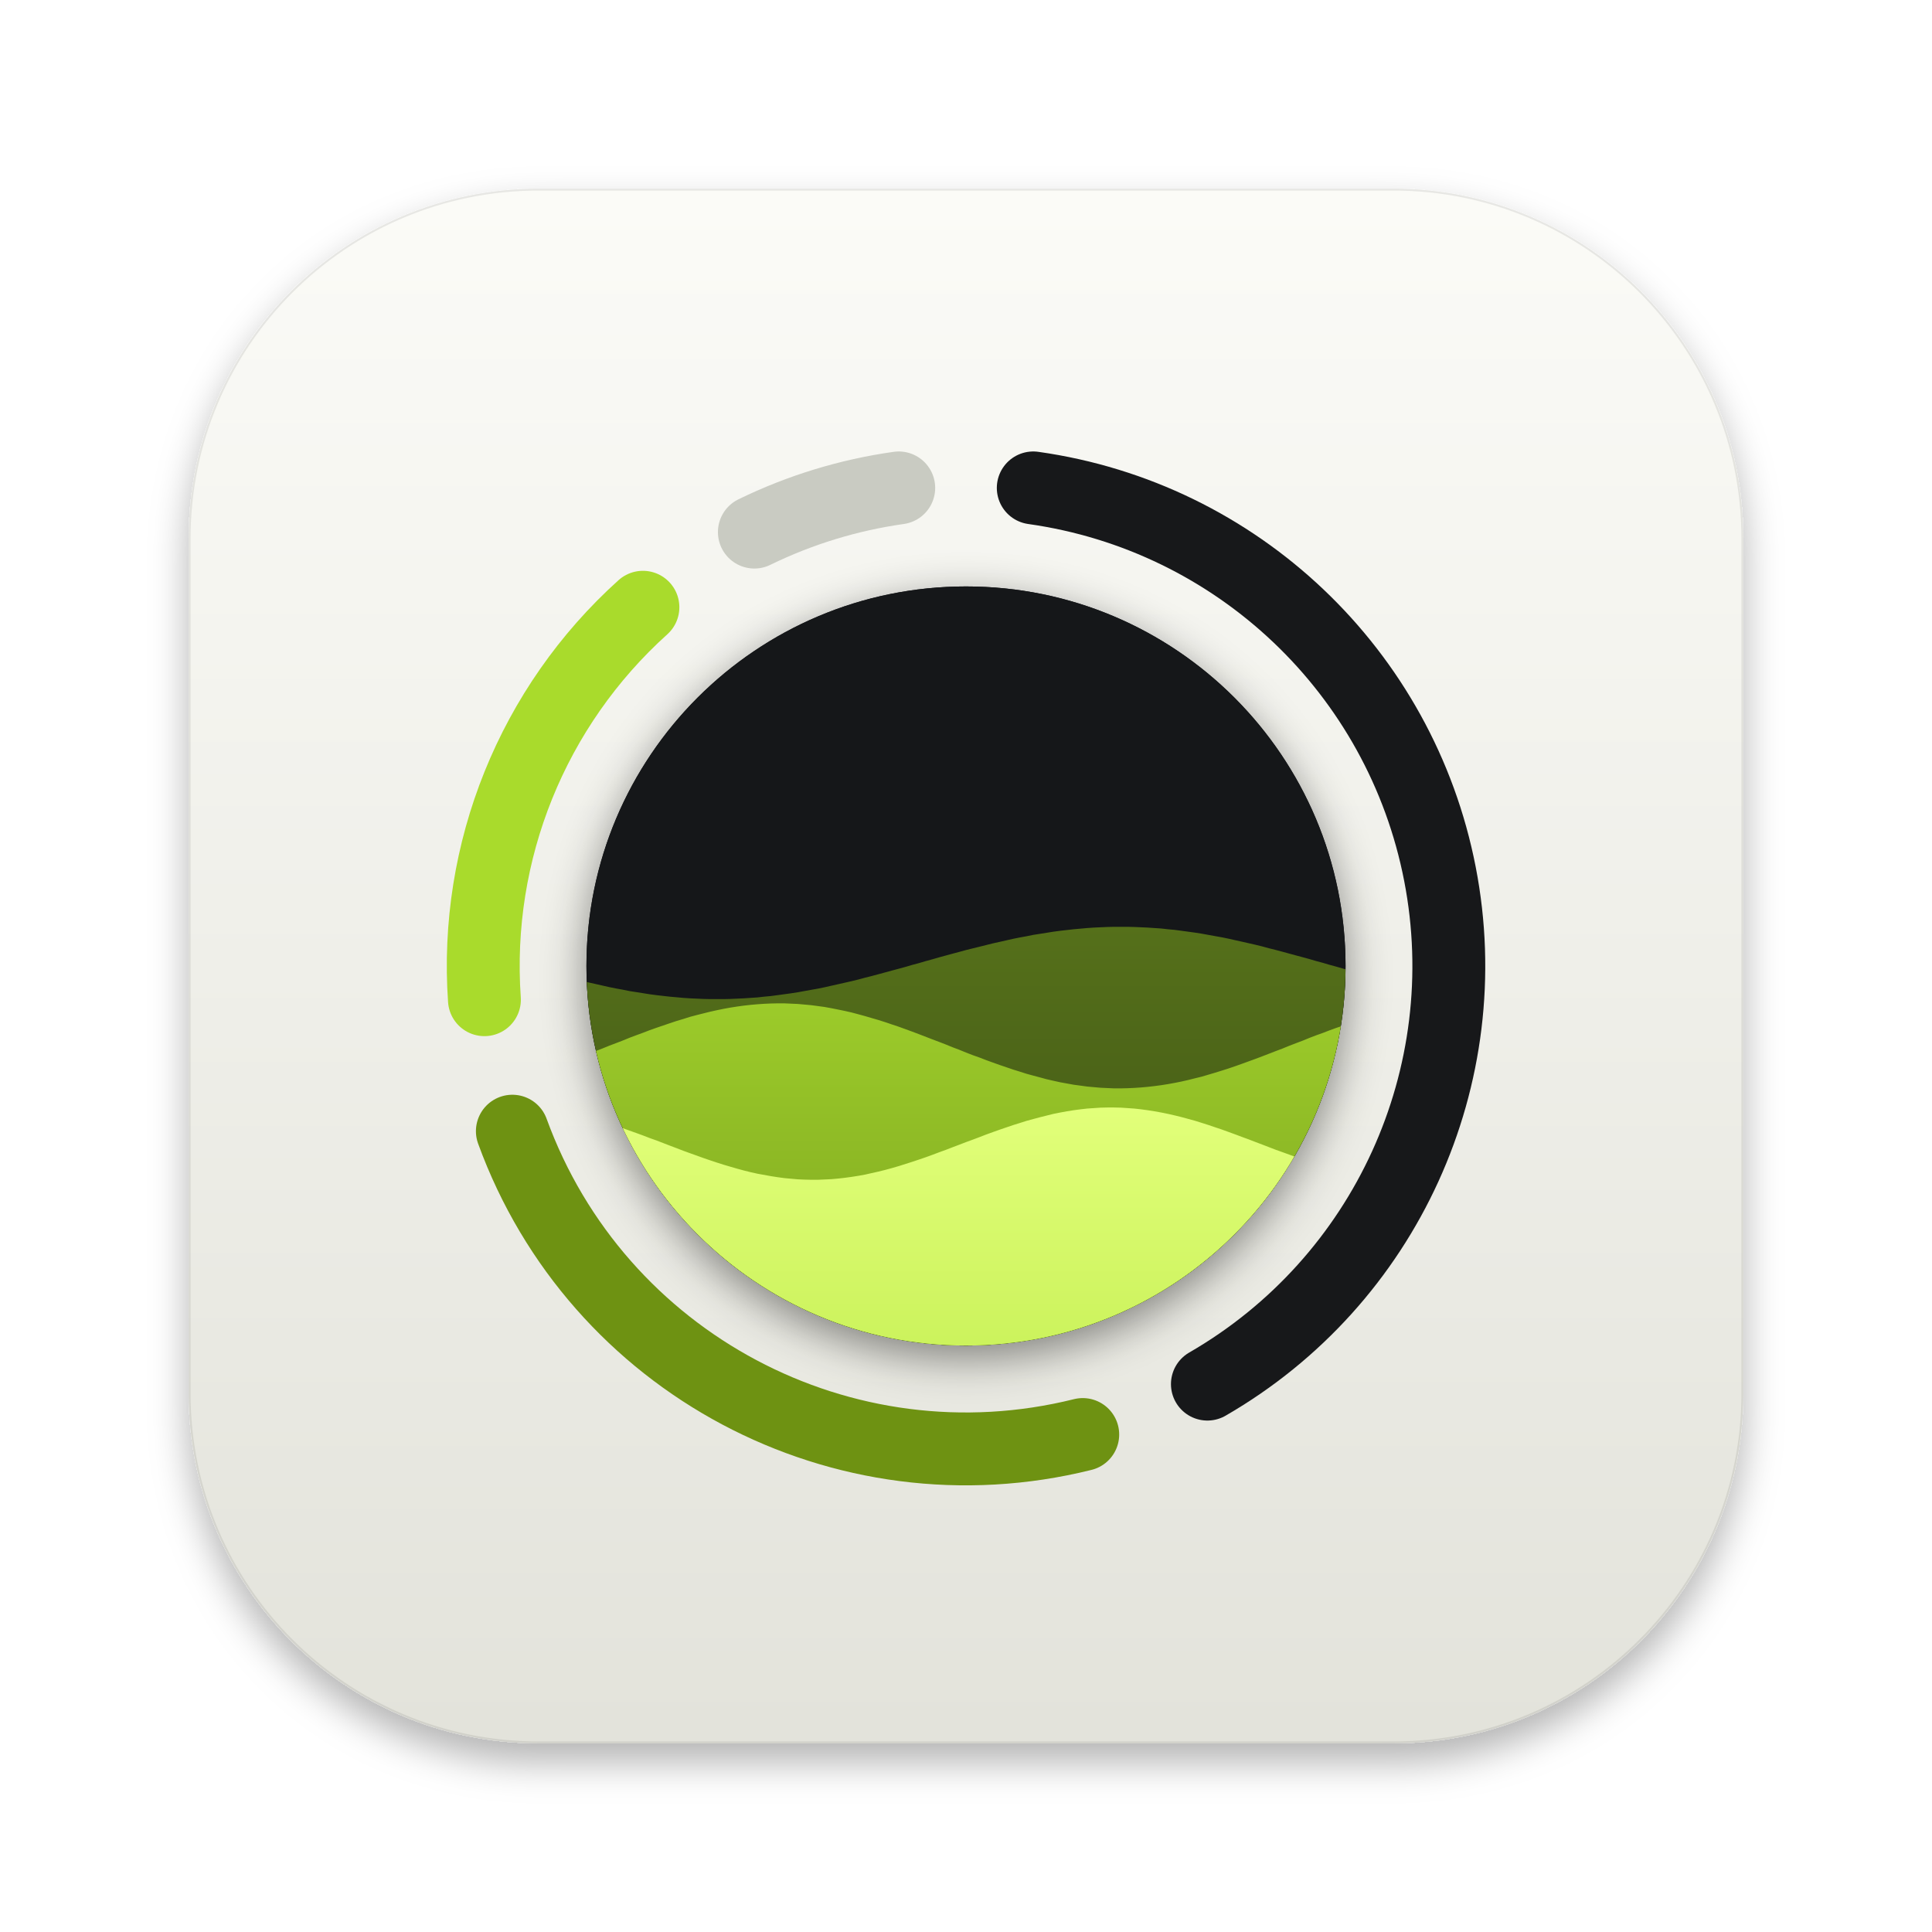
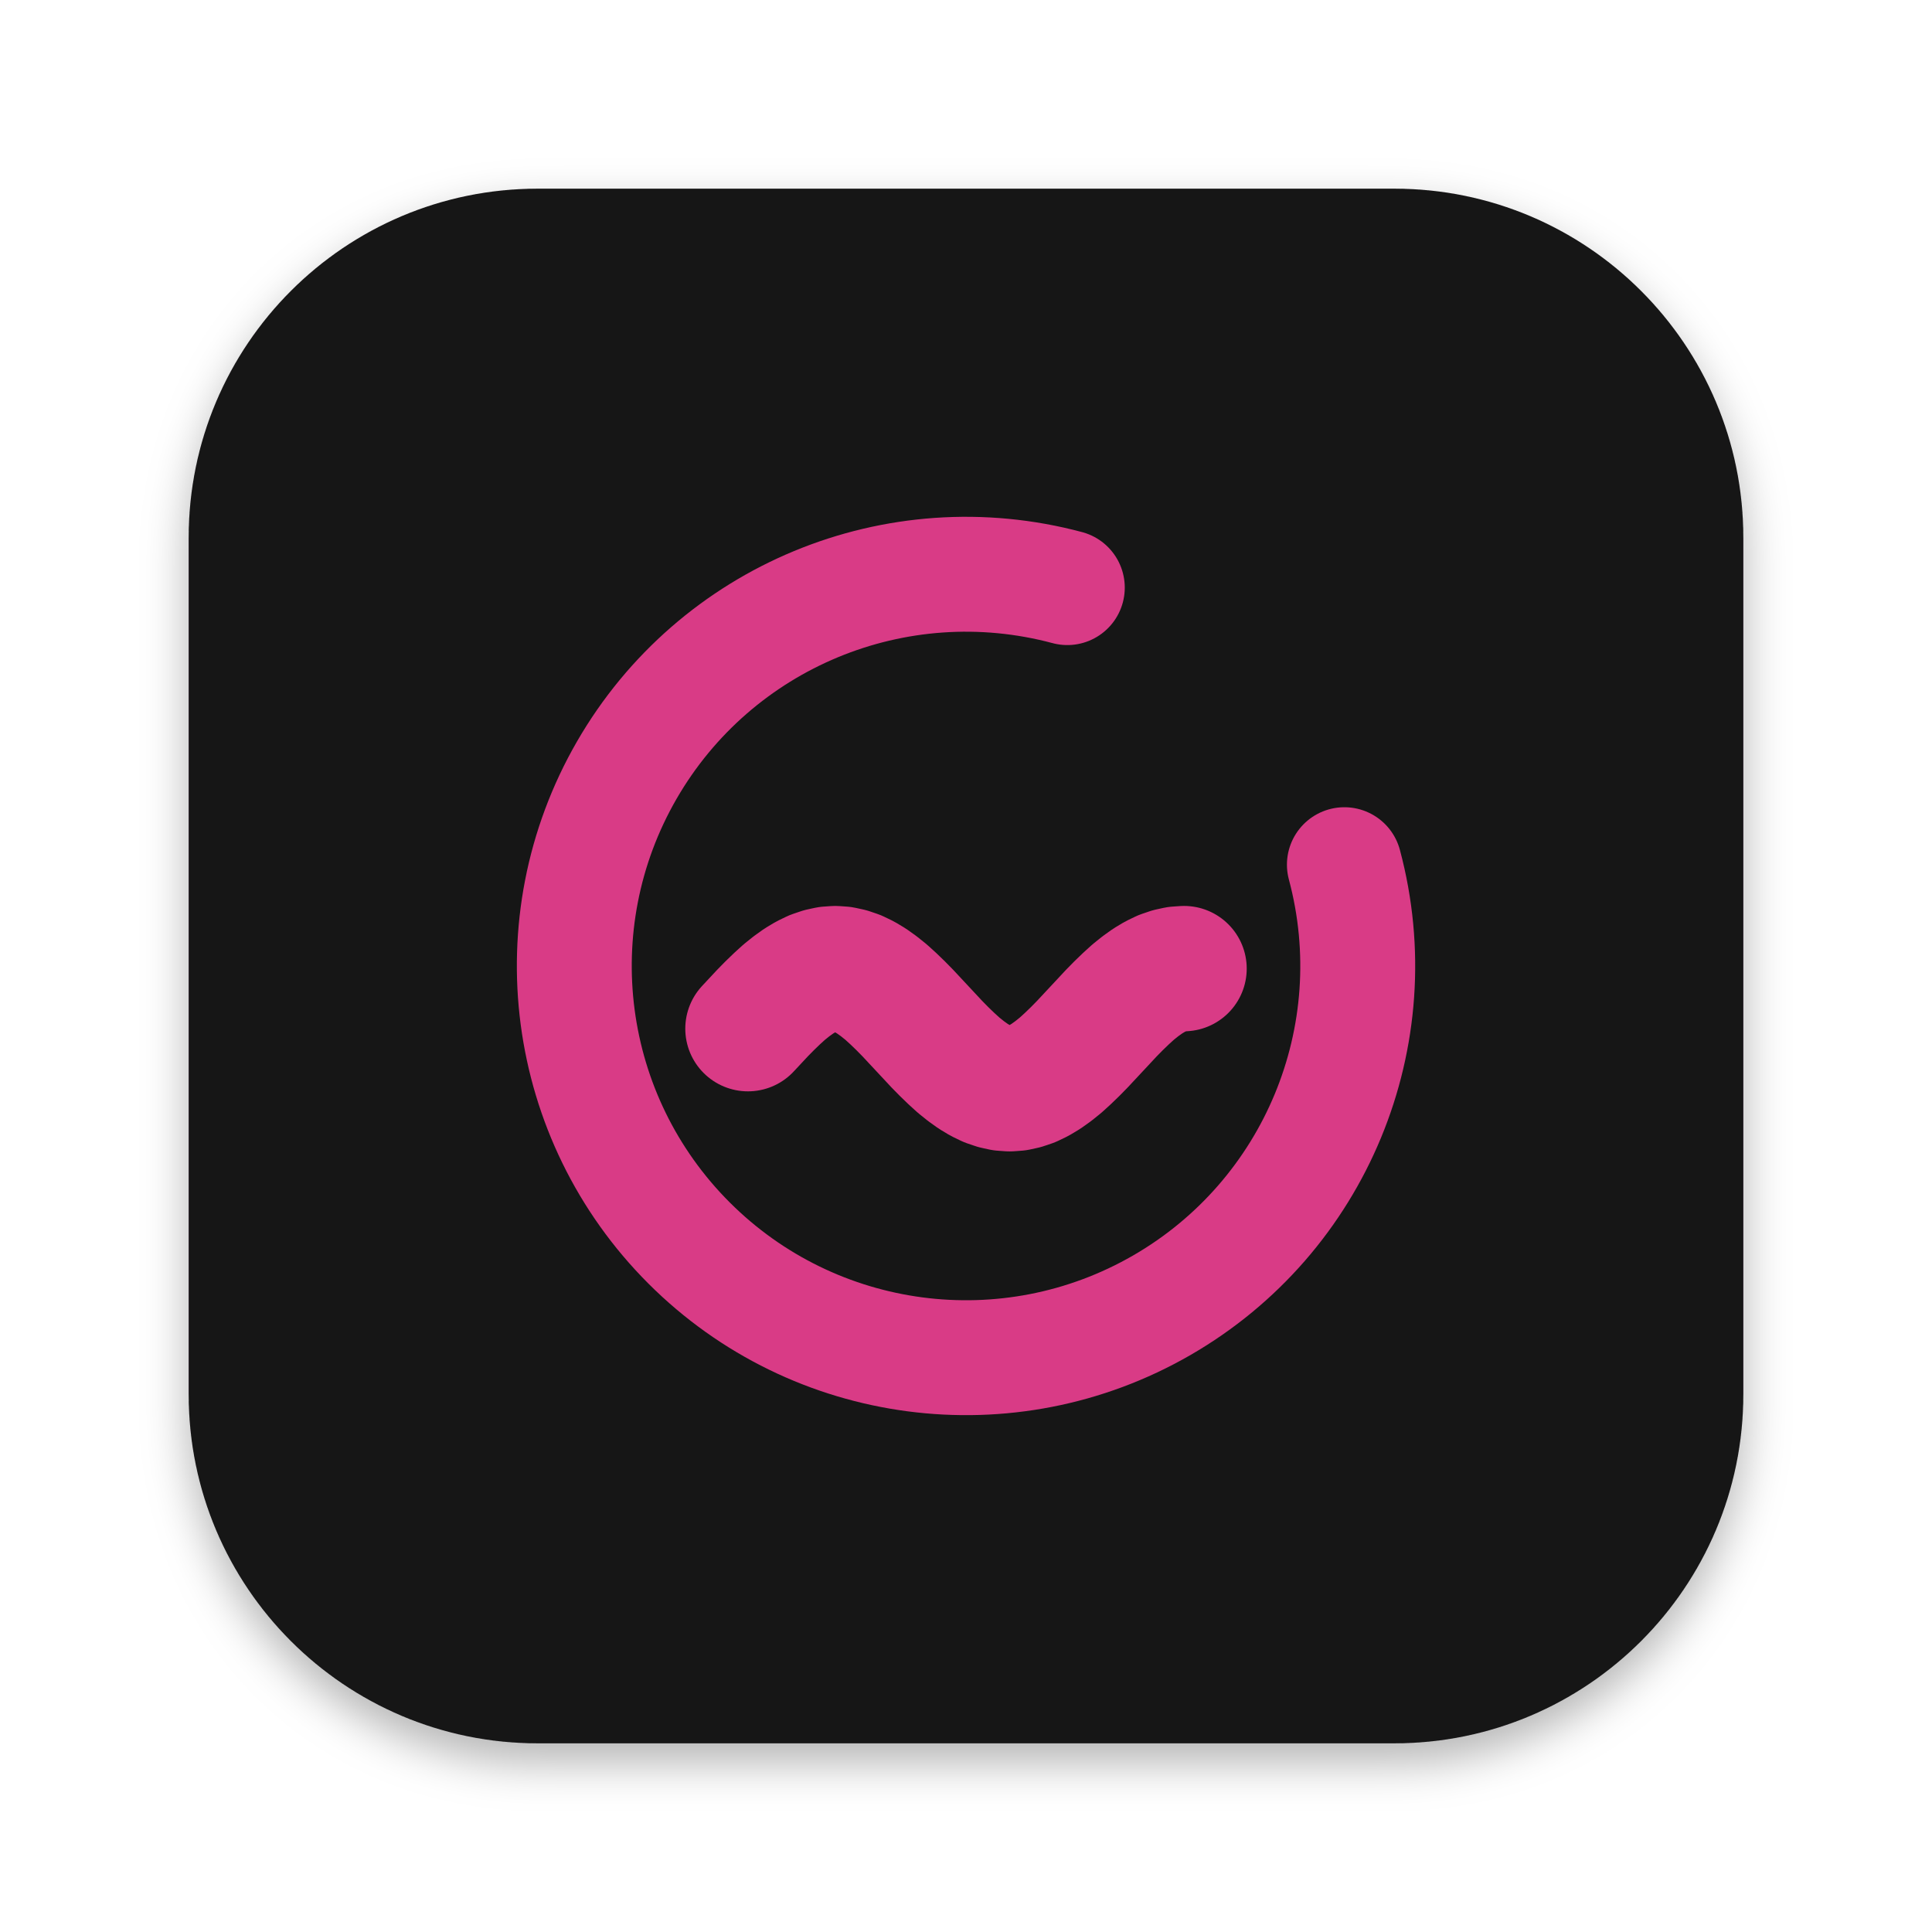
<svg xmlns="http://www.w3.org/2000/svg" viewBox="0 0 1024 1024" width="1024" height="1024">
  <defs>
-     <linearGradient id="bg" x1="0" y1="0" x2="0" y2="1">
-       <stop offset="0" stop-color="#2C2E31" />
-       <stop offset="1" stop-color="#0D0E0F" />
-     </linearGradient>
-     <radialGradient id="hl" cx=".5" cy="0" r=".9">
-       <stop offset="0" stop-color="#fff" stop-opacity=".10" />
-       <stop offset="1" stop-color="#fff" stop-opacity="0" />
-     </radialGradient>
-     <linearGradient id="w1" x1="0" y1="0" x2="0" y2="1">
-       <stop offset="0" stop-color="#E2FF7A" />
-       <stop offset="1" stop-color="#9BD81C" />
-     </linearGradient>
-     <linearGradient id="w2" x1="0" y1="0" x2="0" y2="1">
-       <stop offset="0" stop-color="#9CCB2A" />
-       <stop offset="1" stop-color="#4E6B10" />
-     </linearGradient>
-     <linearGradient id="w3" x1="0" y1="0" x2="0" y2="1">
-       <stop offset="0" stop-color="#55701A" />
-       <stop offset="1" stop-color="#1F2A0E" />
-     </linearGradient>
-     <linearGradient id="ink" x1="0" y1="0" x2="0" y2="1">
-       <stop offset="0" stop-color="#FFFFFF" />
-       <stop offset="1" stop-color="#D9D9D2" />
-     </linearGradient>
-     <filter id="glow" x="-50%" y="-300%" width="200%" height="700%">
-       <feGaussianBlur stdDeviation="14" />
+     <filter id="sh" x="-20%" y="-20%" width="140%" height="140%">
+       <feDropShadow dx="0" dy="10" stdDeviation="12" flood-color="#000" flood-opacity=".3" />
    </filter>
-     <filter id="soft" x="-20%" y="-20%" width="140%" height="140%">
-       <feDropShadow dx="0" dy="8" stdDeviation="14" flood-color="#000" flood-opacity=".45" />
-     </filter>
-     <linearGradient id="pb" x1="0" y1="0" x2="0" y2="1">
-       <stop offset="0" stop-color="#FBFBF7" />
-       <stop offset="1" stop-color="#E3E3DB" />
-     </linearGradient>
-     <filter id="sh" x="-20%" y="-20%" width="140%" height="140%">
-       <feDropShadow dx="0" dy="10" stdDeviation="10" flood-color="#000" flood-opacity=".3" />
-     </filter>
-     <clipPath id="sq">
-       <rect x="100" y="100" width="824" height="824" rx="185.4" />
-     </clipPath>
  </defs>
-   <rect x="100" y="100" width="824" height="824" rx="185.4" fill="url(#pb)" filter="url(#sh)" />
-   <g clip-path="url(#sq)">
-     <g transform="translate(100 100) scale(0.8046875)">
-       <clipPath id="cc">
-         <circle cx="512" cy="512" r="250" />
-       </clipPath>
-       <circle cx="512" cy="512" r="250" fill="#151719" filter="url(#soft)" />
-       <g clip-path="url(#cc)">
-         <rect width="1024" height="1024" fill="#151719" />
-         <path d="M-20.0,501.5 L-15.6,500.4 L-11.1,499.3 L-6.7,498.2 L-2.3,497.1 L2.2,496.1 L6.6,495.1 L11.0,494.1 L15.5,493.2 L19.9,492.4 L24.3,491.5 L28.8,490.8 L33.2,490.1 L37.6,489.4 L42.1,488.8 L46.5,488.3 L50.9,487.8 L55.4,487.4 L59.8,487.0 L64.2,486.7 L68.7,486.5 L73.1,486.3 L77.5,486.2 L82.0,486.2 L86.4,486.2 L90.8,486.3 L95.3,486.5 L99.7,486.7 L104.1,487.0 L108.6,487.3 L113.0,487.8 L117.4,488.2 L121.9,488.8 L126.3,489.4 L130.7,490.0 L135.2,490.7 L139.6,491.5 L144.0,492.3 L148.5,493.1 L152.9,494.0 L157.3,495.0 L161.8,496.0 L166.2,497.0 L170.6,498.0 L175.1,499.1 L179.5,500.3 L183.9,501.4 L188.4,502.6 L192.8,503.8 L197.2,505.0 L201.7,506.2 L206.1,507.4 L210.5,508.7 L215.0,509.9 L219.4,511.2 L223.8,512.4 L228.3,513.7 L232.7,514.9 L237.1,516.1 L241.6,517.3 L246.0,518.5 L250.4,519.6 L254.9,520.7 L259.3,521.8 L263.7,522.9 L268.2,523.9 L272.6,524.9 L277.0,525.9 L281.5,526.8 L285.9,527.6 L290.3,528.5 L294.8,529.2 L299.2,529.9 L303.6,530.6 L308.1,531.2 L312.5,531.7 L316.9,532.2 L321.4,532.6 L325.8,533.0 L330.2,533.3 L334.7,533.5 L339.1,533.7 L343.5,533.8 L348.0,533.8 L352.4,533.8 L356.8,533.7 L361.3,533.5 L365.7,533.3 L370.1,533.0 L374.6,532.7 L379.0,532.2 L383.4,531.8 L387.9,531.2 L392.3,530.6 L396.7,530.0 L401.2,529.3 L405.6,528.5 L410.0,527.7 L414.5,526.9 L418.9,526.0 L423.3,525.0 L427.8,524.0 L432.2,523.0 L436.6,522.0 L441.1,520.9 L445.5,519.7 L449.9,518.6 L454.4,517.4 L458.8,516.2 L463.2,515.0 L467.7,513.8 L472.1,512.6 L476.5,511.3 L481.0,510.1 L485.4,508.8 L489.8,507.6 L494.3,506.3 L498.7,505.1 L503.1,503.9 L507.6,502.7 L512.0,501.5 L516.4,500.4 L520.9,499.3 L525.3,498.2 L529.7,497.1 L534.2,496.1 L538.6,495.1 L543.0,494.1 L547.5,493.2 L551.9,492.4 L556.3,491.5 L560.8,490.8 L565.2,490.1 L569.6,489.4 L574.1,488.8 L578.5,488.3 L582.9,487.8 L587.4,487.4 L591.8,487.0 L596.2,486.7 L600.7,486.5 L605.1,486.3 L609.5,486.2 L614.0,486.2 L618.4,486.2 L622.8,486.3 L627.3,486.5 L631.7,486.7 L636.1,487.0 L640.6,487.3 L645.0,487.8 L649.4,488.2 L653.9,488.8 L658.3,489.4 L662.7,490.0 L667.2,490.7 L671.6,491.5 L676.0,492.3 L680.5,493.1 L684.9,494.0 L689.3,495.0 L693.8,496.0 L698.2,497.0 L702.6,498.0 L707.1,499.1 L711.5,500.3 L715.9,501.4 L720.4,502.6 L724.8,503.8 L729.2,505.0 L733.7,506.2 L738.1,507.4 L742.5,508.7 L747.0,509.9 L751.4,511.2 L755.8,512.4 L760.3,513.7 L764.7,514.9 L769.1,516.1 L773.6,517.3 L778.0,518.5 L782.4,519.6 L786.9,520.7 L791.3,521.8 L795.7,522.9 L800.2,523.9 L804.6,524.9 L809.0,525.9 L813.5,526.8 L817.9,527.6 L822.3,528.5 L826.8,529.2 L831.2,529.9 L835.6,530.6 L840.1,531.2 L844.5,531.7 L848.9,532.2 L853.4,532.6 L857.8,533.0 L862.2,533.3 L866.7,533.5 L871.1,533.7 L875.5,533.8 L880.0,533.8 L884.4,533.8 L888.8,533.7 L893.3,533.5 L897.7,533.3 L902.1,533.0 L906.6,532.7 L911.0,532.2 L915.4,531.8 L919.9,531.2 L924.3,530.6 L928.7,530.0 L933.2,529.3 L937.6,528.5 L942.0,527.7 L946.5,526.9 L950.9,526.0 L955.3,525.0 L959.8,524.0 L964.2,523.0 L968.6,522.0 L973.1,520.9 L977.5,519.7 L981.9,518.6 L986.4,517.4 L990.8,516.2 L995.2,515.0 L999.7,513.8 L1004.1,512.6 L1008.5,511.3 L1013.0,510.1 L1017.4,508.8 L1021.8,507.6 L1026.3,506.3 L1030.7,505.1 L1035.1,503.9 L1039.6,502.7 L1044.0,501.5 L1044,1100 L-20,1100 Z" fill="url(#w3)" />
-         <path d="M-20.0,540.7 L-15.6,541.7 L-11.1,542.7 L-6.7,543.8 L-2.3,545.0 L2.2,546.3 L6.6,547.7 L11.0,549.1 L15.5,550.6 L19.9,552.1 L24.3,553.7 L28.8,555.3 L33.2,557.0 L37.6,558.7 L42.1,560.4 L46.5,562.1 L50.9,563.8 L55.4,565.6 L59.8,567.3 L64.2,569.0 L68.7,570.8 L73.1,572.4 L77.5,574.1 L82.0,575.7 L86.4,577.3 L90.8,578.8 L95.3,580.3 L99.7,581.7 L104.1,583.0 L108.6,584.3 L113.0,585.5 L117.4,586.6 L121.9,587.7 L126.3,588.6 L130.7,589.5 L135.2,590.2 L139.6,590.9 L144.0,591.4 L148.5,591.9 L152.9,592.2 L157.3,592.4 L161.8,592.6 L166.2,592.6 L170.6,592.5 L175.1,592.3 L179.5,592.0 L183.9,591.6 L188.4,591.1 L192.8,590.5 L197.2,589.8 L201.7,589.0 L206.1,588.0 L210.5,587.1 L215.0,586.0 L219.4,584.8 L223.8,583.6 L228.3,582.2 L232.7,580.9 L237.1,579.4 L241.6,577.9 L246.0,576.3 L250.4,574.7 L254.9,573.1 L259.3,571.4 L263.7,569.7 L268.2,568.0 L272.6,566.3 L277.0,564.5 L281.5,562.8 L285.9,561.1 L290.3,559.3 L294.8,557.6 L299.2,556.0 L303.6,554.3 L308.1,552.7 L312.5,551.2 L316.9,549.7 L321.4,548.2 L325.8,546.9 L330.2,545.5 L334.7,544.3 L339.1,543.2 L343.5,542.1 L348.0,541.1 L352.4,540.2 L356.8,539.4 L361.3,538.7 L365.7,538.1 L370.1,537.6 L374.6,537.2 L379.0,536.9 L383.4,536.7 L387.9,536.6 L392.3,536.6 L396.7,536.8 L401.2,537.0 L405.6,537.4 L410.0,537.8 L414.5,538.4 L418.9,539.0 L423.3,539.8 L427.8,540.7 L432.2,541.6 L436.6,542.6 L441.1,543.8 L445.5,545.0 L449.9,546.3 L454.4,547.6 L458.8,549.0 L463.2,550.5 L467.7,552.0 L472.1,553.6 L476.5,555.2 L481.0,556.9 L485.4,558.6 L489.8,560.3 L494.3,562.0 L498.7,563.7 L503.1,565.5 L507.6,567.2 L512.0,569.0 L516.4,570.7 L520.9,572.3 L525.3,574.0 L529.7,575.6 L534.2,577.2 L538.6,578.7 L543.0,580.2 L547.5,581.6 L551.9,583.0 L556.3,584.2 L560.8,585.4 L565.2,586.6 L569.6,587.6 L574.1,588.6 L578.5,589.4 L582.9,590.2 L587.4,590.8 L591.8,591.4 L596.2,591.8 L600.7,592.2 L605.1,592.4 L609.5,592.6 L614.0,592.6 L618.4,592.5 L622.8,592.3 L627.3,592.0 L631.7,591.6 L636.1,591.1 L640.6,590.5 L645.0,589.8 L649.4,589.0 L653.9,588.1 L658.3,587.1 L662.7,586.0 L667.2,584.9 L671.6,583.6 L676.0,582.3 L680.5,580.9 L684.9,579.5 L689.3,578.0 L693.8,576.4 L698.2,574.8 L702.6,573.2 L707.1,571.5 L711.5,569.8 L715.9,568.1 L720.4,566.4 L724.8,564.6 L729.2,562.9 L733.7,561.2 L738.1,559.4 L742.5,557.7 L747.0,556.1 L751.4,554.4 L755.8,552.8 L760.3,551.3 L764.7,549.8 L769.1,548.3 L773.6,546.9 L778.0,545.6 L782.4,544.4 L786.9,543.2 L791.3,542.1 L795.7,541.1 L800.2,540.2 L804.6,539.4 L809.0,538.7 L813.5,538.1 L817.9,537.6 L822.3,537.2 L826.8,536.9 L831.2,536.7 L835.6,536.6 L840.1,536.6 L844.5,536.8 L848.9,537.0 L853.4,537.3 L857.8,537.8 L862.2,538.4 L866.7,539.0 L871.1,539.8 L875.5,540.6 L880.0,541.6 L884.4,542.6 L888.8,543.7 L893.3,544.9 L897.7,546.2 L902.1,547.5 L906.6,548.9 L911.0,550.4 L915.4,551.9 L919.9,553.5 L924.3,555.1 L928.7,556.8 L933.2,558.5 L937.6,560.2 L942.0,561.9 L946.5,563.7 L950.9,565.4 L955.3,567.1 L959.8,568.9 L964.2,570.6 L968.6,572.3 L973.1,573.9 L977.5,575.5 L981.9,577.1 L986.4,578.7 L990.8,580.1 L995.2,581.5 L999.7,582.9 L1004.1,584.2 L1008.5,585.4 L1013.0,586.5 L1017.4,587.6 L1021.8,588.5 L1026.3,589.4 L1030.7,590.1 L1035.1,590.8 L1039.6,591.4 L1044.0,591.8 L1044,1100 L-20,1100 Z" fill="url(#w2)" />
-         <path d="M-20.0,648.2 L-15.6,649.1 L-11.1,650.0 L-6.7,650.7 L-2.3,651.4 L2.2,651.9 L6.6,652.3 L11.0,652.6 L15.5,652.8 L19.9,652.8 L24.3,652.7 L28.8,652.5 L33.2,652.2 L37.6,651.8 L42.1,651.3 L46.5,650.6 L50.9,649.8 L55.4,649.0 L59.8,648.0 L64.2,646.9 L68.7,645.8 L73.1,644.5 L77.5,643.2 L82.0,641.8 L86.4,640.4 L90.8,638.9 L95.3,637.3 L99.7,635.7 L104.1,634.1 L108.6,632.4 L113.0,630.7 L117.4,629.0 L121.9,627.3 L126.3,625.7 L130.7,624.0 L135.2,622.3 L139.6,620.7 L144.0,619.2 L148.5,617.7 L152.9,616.2 L157.3,614.8 L161.8,613.5 L166.2,612.2 L170.6,611.1 L175.1,610.0 L179.5,609.1 L183.9,608.2 L188.4,607.4 L192.8,606.8 L197.2,606.2 L201.7,605.8 L206.1,605.5 L210.5,605.3 L215.0,605.2 L219.4,605.2 L223.8,605.4 L228.3,605.7 L232.7,606.1 L237.1,606.6 L241.6,607.2 L246.0,608.0 L250.4,608.8 L254.9,609.8 L259.3,610.8 L263.7,612.0 L268.2,613.2 L272.6,614.5 L277.0,615.9 L281.5,617.3 L285.9,618.8 L290.3,620.4 L294.8,622.0 L299.2,623.6 L303.6,625.3 L308.1,626.9 L312.5,628.6 L316.9,630.3 L321.4,632.0 L325.8,633.7 L330.2,635.3 L334.7,636.9 L339.1,638.5 L343.5,640.0 L348.0,641.5 L352.4,642.9 L356.8,644.2 L361.3,645.5 L365.7,646.7 L370.1,647.8 L374.6,648.8 L379.0,649.6 L383.4,650.4 L387.9,651.1 L392.3,651.7 L396.7,652.1 L401.2,652.5 L405.6,652.7 L410.0,652.8 L414.5,652.8 L418.9,652.6 L423.3,652.4 L427.8,652.0 L432.2,651.5 L436.6,650.9 L441.1,650.2 L445.5,649.4 L449.9,648.4 L454.4,647.4 L458.8,646.3 L463.2,645.1 L467.7,643.8 L472.1,642.4 L476.5,641.0 L481.0,639.5 L485.4,638.0 L489.8,636.4 L494.3,634.7 L498.7,633.1 L503.1,631.4 L507.6,629.7 L512.0,628.0 L516.4,626.4 L520.9,624.7 L525.3,623.0 L529.7,621.4 L534.2,619.8 L538.6,618.3 L543.0,616.8 L547.5,615.4 L551.9,614.0 L556.3,612.8 L560.8,611.6 L565.2,610.5 L569.6,609.4 L574.1,608.5 L578.5,607.7 L582.9,607.0 L587.4,606.4 L591.8,605.9 L596.2,605.6 L600.7,605.3 L605.1,605.2 L609.5,605.2 L614.0,605.3 L618.4,605.6 L622.8,605.9 L627.3,606.4 L631.7,607.0 L636.1,607.7 L640.6,608.5 L645.0,609.4 L649.4,610.4 L653.9,611.5 L658.3,612.7 L662.7,613.9 L667.2,615.3 L671.6,616.7 L676.0,618.2 L680.5,619.7 L684.9,621.3 L689.3,622.9 L693.8,624.6 L698.2,626.2 L702.6,627.9 L707.1,629.6 L711.5,631.3 L715.9,633.0 L720.4,634.6 L724.8,636.2 L729.2,637.8 L733.7,639.4 L738.1,640.9 L742.5,642.3 L747.0,643.7 L751.4,645.0 L755.8,646.2 L760.3,647.3 L764.7,648.3 L769.1,649.3 L773.6,650.1 L778.0,650.8 L782.4,651.5 L786.9,652.0 L791.3,652.3 L795.7,652.6 L800.2,652.8 L804.6,652.8 L809.0,652.7 L813.5,652.5 L817.9,652.2 L822.3,651.7 L826.8,651.2 L831.2,650.5 L835.6,649.7 L840.1,648.8 L844.5,647.8 L848.9,646.8 L853.4,645.6 L857.8,644.3 L862.2,643.0 L866.7,641.6 L871.1,640.1 L875.5,638.6 L880.0,637.0 L884.4,635.4 L888.8,633.8 L893.3,632.1 L897.7,630.4 L902.1,628.8 L906.6,627.1 L911.0,625.4 L915.4,623.7 L919.9,622.1 L924.3,620.5 L928.7,618.9 L933.2,617.4 L937.6,616.0 L942.0,614.6 L946.5,613.3 L950.9,612.1 L955.3,610.9 L959.8,609.9 L964.2,608.9 L968.6,608.1 L973.1,607.3 L977.5,606.7 L981.9,606.1 L986.4,605.7 L990.8,605.4 L995.2,605.3 L999.7,605.2 L1004.1,605.3 L1008.5,605.4 L1013.0,605.8 L1017.4,606.2 L1021.8,606.7 L1026.3,607.4 L1030.7,608.1 L1035.1,609.0 L1039.6,609.9 L1044.0,611.0 L1044,1100 L-20,1100 Z" fill="url(#w1)" />
-       </g>
-       <path d="M556.3,197.1 A318,318 0 0 1 671.0,787.4" fill="none" stroke="#17181A" stroke-width="48" stroke-linecap="round" />
-       <path d="M588.9,820.6 A318,318 0 0 1 213.2,620.8" fill="none" stroke="#6E9212" stroke-width="48" stroke-linecap="round" />
-       <path d="M194.8,534.2 A318,318 0 0 1 299.2,275.7" fill="none" stroke="#A9DB2C" stroke-width="48" stroke-linecap="round" />
-       <path d="M372.6,226.2 A318,318 0 0 1 467.7,197.1" fill="none" stroke="#C9CBC2" stroke-width="48" stroke-linecap="round" />
-     </g>
+   <rect x="100" y="100" width="824" height="824" rx="185" fill="#141217" filter="url(#sh)" />
+   <g transform="translate(512 512) scale(0.6920312) translate(-512 -512)" fill="none" stroke="#D93B86" stroke-linecap="round" stroke-linejoin="round">
+     <path stroke-width="88" d="M801.8 434.4 A300 300 0 1 1 589.6 222.2" />
+     <path stroke-width="96" d="M345.0,560.0 L350.6,554.0 L356.1,548.1 L361.7,542.4 L367.3,537.0 L372.8,532.0 L378.4,527.5 L384.0,523.5 L389.5,520.2 L395.1,517.5 L400.7,515.6 L406.2,514.4 L411.8,514.0 L417.4,514.4 L422.9,515.6 L428.5,517.5 L434.1,520.2 L439.6,523.5 L445.2,527.5 L450.8,532.0 L456.3,537.0 L461.9,542.4 L467.5,548.1 L473.0,554.0 L478.6,560.0 L484.2,566.0 L489.7,571.9 L495.3,577.6 L500.9,583.0 L506.4,588.0 L512.0,592.5 L517.6,596.5 L523.1,599.8 L528.7,602.5 L534.3,604.4 L539.8,605.6 L545.4,606.0 L551.0,605.6 L556.5,604.4 L562.1,602.5 L567.7,599.8 L573.2,596.5 L578.8,592.5 L584.4,588.0 L589.9,583.0 L595.5,577.6 L601.1,571.9 L606.6,566.0 L612.2,560.0 L617.8,554.0 L623.3,548.1 L628.9,542.4 L634.5,537.0 L640.0,532.0 L645.6,527.5 L651.2,523.5 L656.7,520.2 L662.3,517.5 L667.9,515.6 L673.4,514.4 L679.0,514.0" />
  </g>
-   <rect x="100.5" y="100.5" width="823" height="823" rx="185" fill="none" stroke="#000" stroke-opacity=".08" />
</svg>
